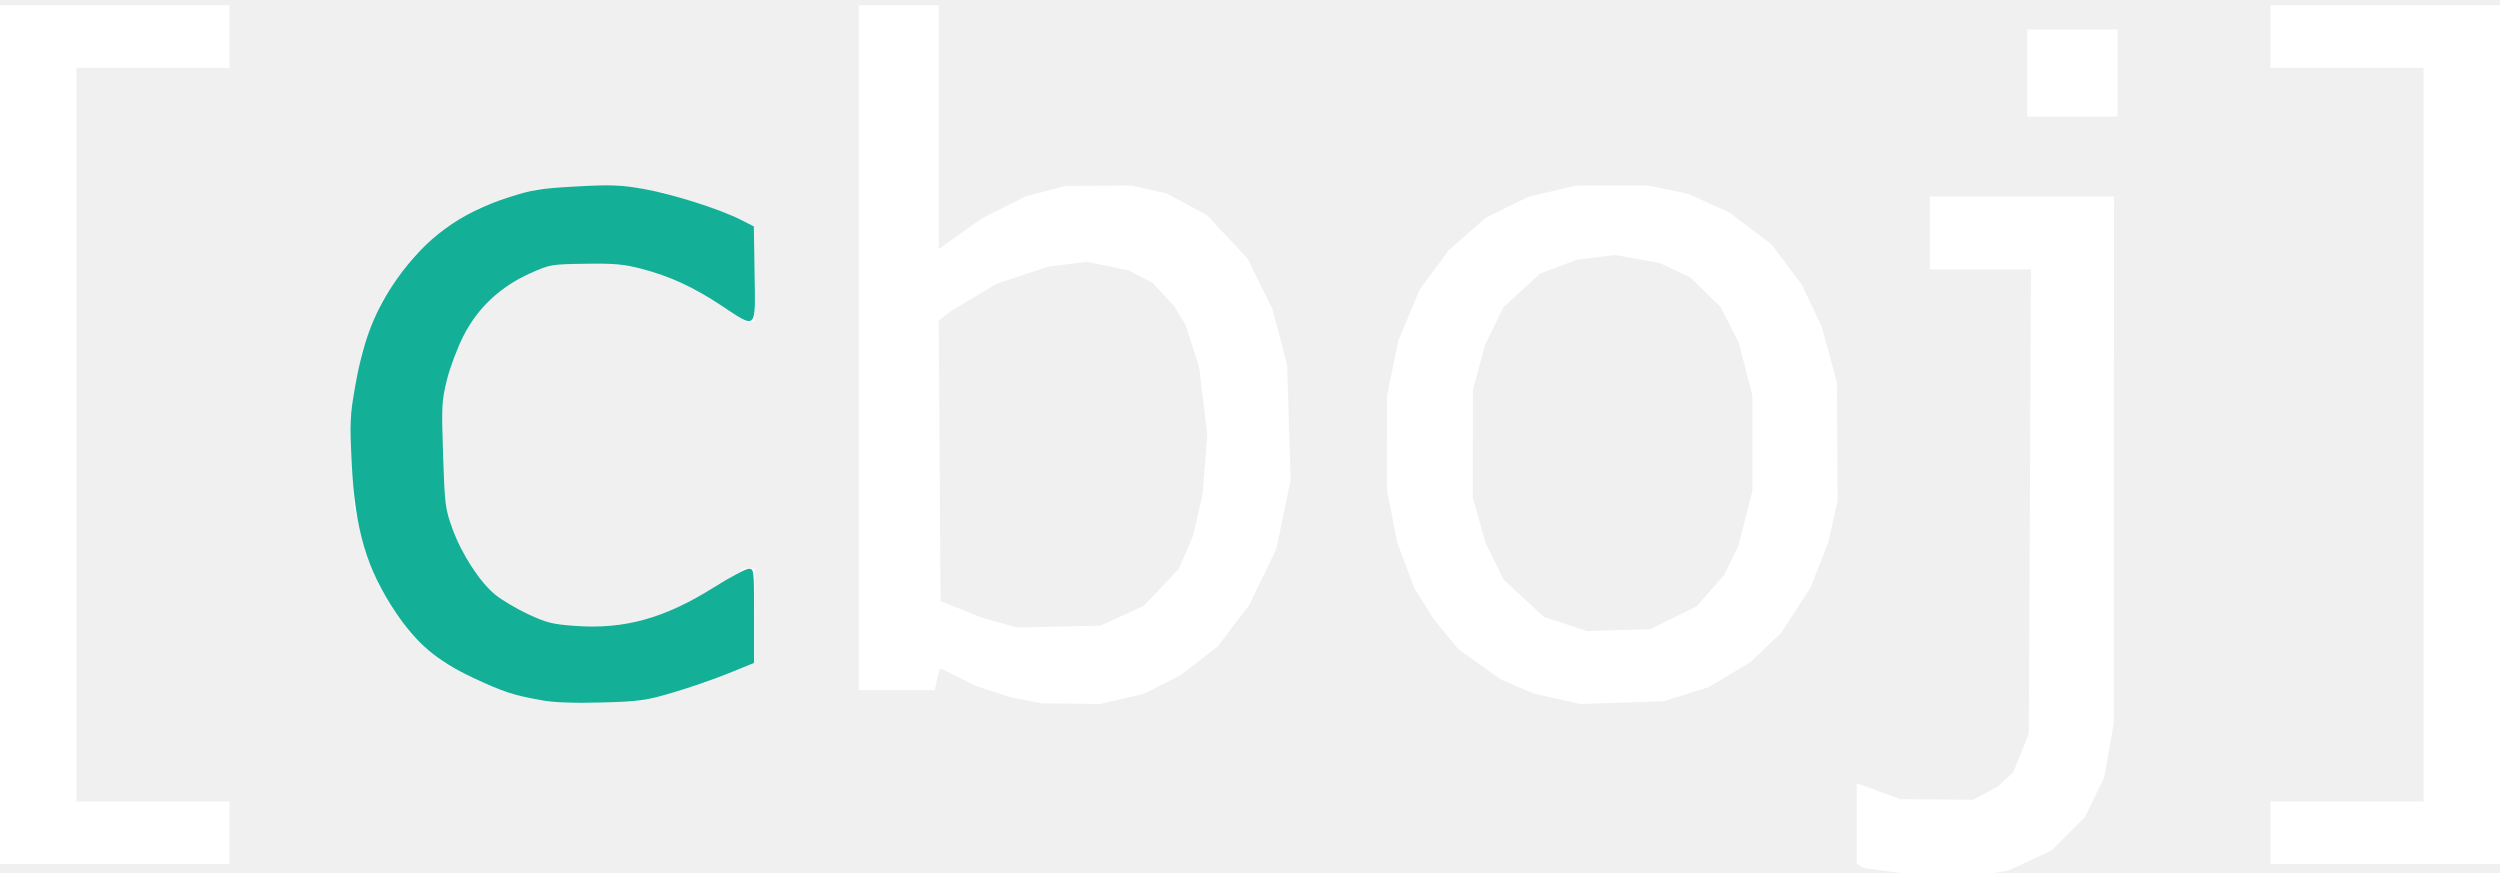
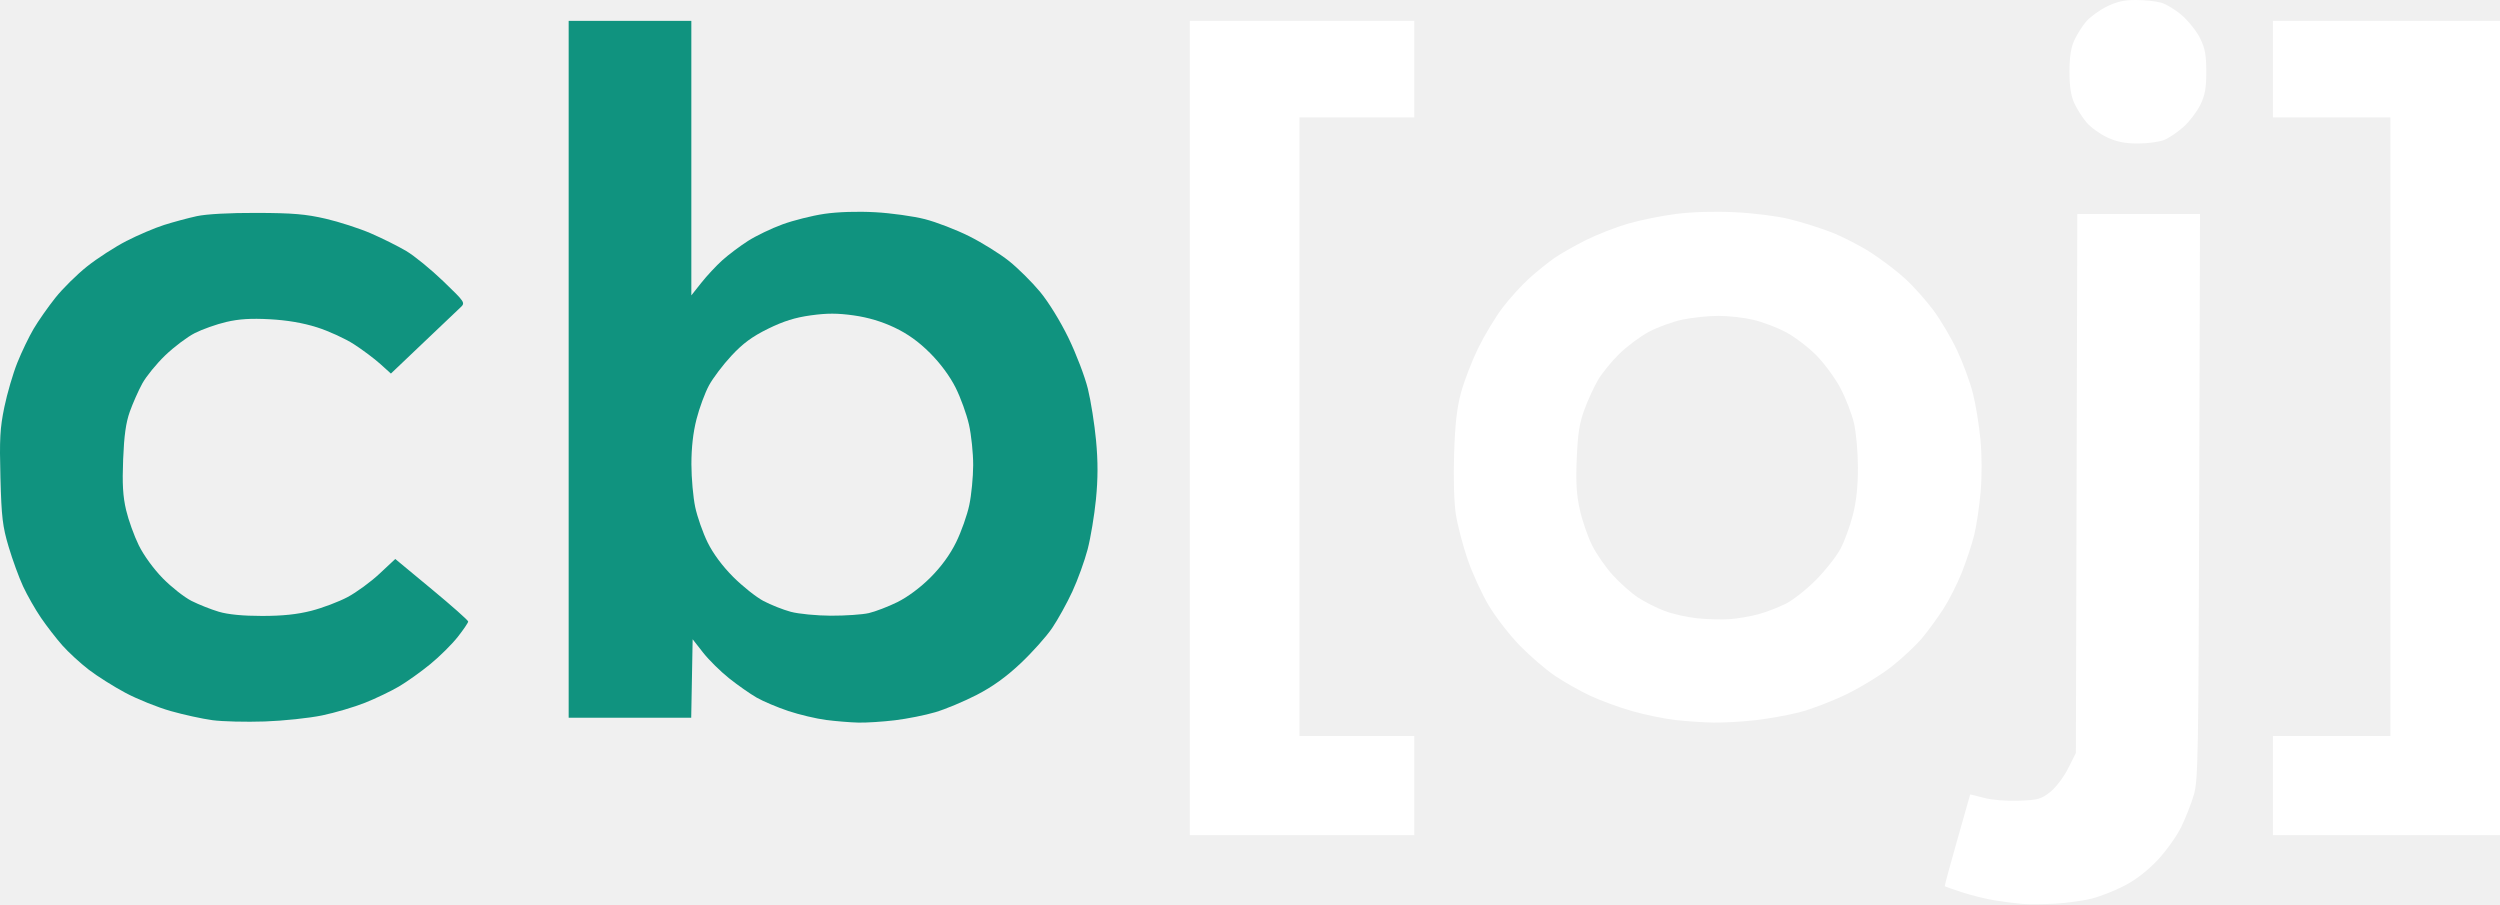
- <svg xmlns="http://www.w3.org/2000/svg" viewBox="0 0 958.667 334.647" height="334.647" width="958.667" id="svg16" version="1.1">
-   <defs id="defs20" />
-   <g transform="translate(-91.83058,-396.1694)" id="g24">
-     <path id="path32" d="m 838.497,732.689 -6,-0.127 -12.976,-1.769 -12.976,-1.769 -1.357,-0.839 -1.357,-0.839 v -15.255 -15.255 h 0.458 0.458 l 7.875,2.888 7.875,2.888 14,0.112 14,0.112 4.667,-2.489 4.667,-2.489 2.986,-2.73 2.986,-2.73 3.007,-7.447 3.007,-7.447 0.409,-89 0.409,-89 h -19.403 -19.403 v -14 -14 h 35.333 35.333 l -0.046,101 -0.046,101 -1.867,10.477 -1.867,10.477 -3.672,7.506 -3.672,7.506 -6.426,6.426 -6.426,6.426 -8.321,3.865 -8.321,3.865 -8.667,1.382 -8.667,1.382 -6,-0.127 z M 135.831,727.503 H 91.831 V 562.836 398.169 h 44 44 v 12 12 h -29.333 -29.333 v 140.667 140.667 h 29.333 29.333 v 12 12 z m 870.667,0 h -44 v -12 -12 h 29.333 29.333 V 562.836 422.169 h -29.333 -29.333 v -12 -12 h 44 44 V 562.836 727.503 Z M 324.586,665.452 l -13.422,0.561 -8.149,-1.154 -8.149,-1.154 -5.851,-1.532 -5.851,-1.532 -10.667,-5.174 -10.667,-5.174 -6.256,-5.433 -6.256,-5.433 -5.864,-8.962 -5.864,-8.962 -2.853,-7.333 -2.853,-7.333 -2.099,-8 -2.099,-8 -0.753,-17.333 -0.753,-17.333 2.178,-12.452 2.178,-12.452 3.806,-9.803 3.806,-9.803 6.137,-8.6 6.137,-8.6 6.37,-5.627 6.37,-5.627 6.667,-3.864 6.667,-3.864 10.667,-3.467 10.667,-3.468 15.452,-0.694 15.452,-0.694 9.214,1.558 9.214,1.558 12,4.016 12,4.016 4.667,2.277 4.667,2.277 0.371,18.323 0.371,18.323 h -1.525 -1.525 l -9.049,-6.016 -9.049,-6.016 -7.356,-3.253 -7.356,-3.253 -8.441,-2.196 -8.441,-2.196 -13.333,0.514 -13.333,0.514 -7.624,3.524 -7.624,3.524 -6.533,6.111 -6.533,6.111 -4.15,7.787 -4.15,7.787 -2.157,9.196 -2.157,9.196 0.628,20 0.628,20 2.842,7.892 2.842,7.892 4.11,6.404 4.11,6.404 4.821,4.233 4.821,4.233 8.338,3.902 8.338,3.902 9.836,0.744 9.836,0.744 8.991,-1.566 8.991,-1.566 7.106,-2.659 7.106,-2.659 11.603,-7.285 11.603,-7.285 h 1.856 1.856 v 17.876 17.876 l -9.741,4.055 -9.741,4.055 -11.837,3.43 -11.837,3.43 z m 177.911,0.551 -11.333,-0.126 -5.9,-1.158 -5.9,-1.157 -6.767,-2.214 -6.767,-2.214 -6.289,-3.149 -6.289,-3.149 h -0.605 -0.605 l -0.879,4 -0.879,4 H 435.725 421.164 V 529.503 398.169 h 15.333 15.333 v 46.734 46.734 l 8.333,-5.91 8.333,-5.91 8.324,-4.172 8.324,-4.172 7.676,-2.01 7.676,-2.01 12.668,-0.055 12.668,-0.055 6.604,1.48 6.604,1.48 7.77,4.142 7.77,4.142 7.855,8.397 7.855,8.397 4.771,9.728 4.771,9.728 2.787,10.667 2.787,10.667 0.681,22 0.681,22 -2.74,13.217 -2.74,13.217 -5.205,10.783 -5.205,10.783 -6.096,8 -6.096,8 -7.095,5.479 -7.095,5.479 -6.974,3.53 -6.974,3.53 -8.359,1.971 -8.359,1.971 -11.333,-0.126 z m -4.667,-29.561 16,-0.35 8.296,-3.794 8.297,-3.794 6.728,-7.113 6.728,-7.113 2.739,-6.388 2.739,-6.388 1.831,-8 1.831,-8 0.882,-11.333 0.882,-11.333 -1.576,-13.082 -1.576,-13.082 -2.662,-8.109 -2.662,-8.109 -2.145,-3.475 -2.145,-3.475 -4.093,-4.45 -4.093,-4.45 -4.667,-2.396 -4.667,-2.396 -7.844,-1.619 -7.844,-1.619 -7.489,0.908 -7.489,0.908 -9.866,3.281 -9.866,3.281 -8.801,5.254 -8.801,5.254 -2.349,1.847 -2.349,1.847 0.349,53.76 0.349,53.76 7.855,3.158 7.855,3.158 6.811,1.903 6.811,1.903 z m 216,29.152 -16,0.54 -8.971,-2.018 -8.971,-2.018 -6.274,-2.689 -6.274,-2.689 -8.168,-5.829 -8.168,-5.829 -4.713,-5.78 -4.713,-5.78 -3.664,-5.835 -3.664,-5.835 -3.331,-8.831 -3.331,-8.831 -1.932,-10 -1.932,-10 -0.012,-18.077 -0.012,-18.077 2.177,-10.589 2.177,-10.589 4.034,-9.718 4.034,-9.718 5.633,-7.651 5.633,-7.651 7.12,-6.228 7.12,-6.228 8.188,-4.031 8.188,-4.031 9.102,-2.111 9.102,-2.111 13.814,-0.021 13.814,-0.021 7.665,1.579 7.665,1.579 8,3.65 8,3.65 8.017,6.074 8.017,6.074 5.83,7.792 5.83,7.792 3.789,8 3.789,8 2.897,10.667 2.897,10.667 0.127,22.667 0.127,22.667 -1.789,8 -1.789,8 -3.396,8.667 -3.396,8.667 -5.642,8.667 -5.642,8.667 -5.833,5.585 -5.833,5.585 -8,4.796 -8,4.796 -8.667,2.728 -8.667,2.728 -16,0.54 z m -1.198,-27.811 12.136,-0.387 8.794,-4.329 8.794,-4.329 5.341,-6.068 5.341,-6.068 2.711,-5.601 2.711,-5.601 2.684,-10.495 2.684,-10.495 v -18.24 -18.24 l -2.579,-10.085 -2.579,-10.085 -3.515,-6.936 -3.514,-6.936 -5.85,-5.686 -5.85,-5.686 -5.829,-2.74 -5.829,-2.74 -8.537,-1.548 -8.537,-1.548 -7.333,0.916 -7.333,0.916 -7.019,2.626 -7.019,2.626 -7.065,6.457 -7.065,6.457 -3.484,7.116 -3.484,7.116 -2.381,8.667 -2.381,8.667 -0.035,20.667 -0.035,20.667 2.416,8.667 2.416,8.667 3.478,7.104 3.478,7.104 7.768,7.192 7.768,7.192 8.298,2.705 8.298,2.705 12.136,-0.387 z M 886.497,440.836 h -17.333 v -16.667 -16.667 h 17.333 17.333 v 16.667 16.667 z" style="fill:#ffffff;stroke-width:1.333" />
-     <path transform="translate(91.83058,396.1694)" id="path34" d="m 207.698,268.522 c -11.183,-2.017 -14.837,-3.22 -26.543,-8.742 -13.625,-6.427 -21.344,-12.963 -29.323,-24.829 -11.24,-16.716 -15.693,-31.773 -16.954,-57.321 -0.799,-16.201 -0.707,-18.114 1.462,-30.257 3.069,-17.182 7.571,-28.629 15.895,-40.419 11.127,-15.76 24.023,-25.205 42.622,-31.217 9.316,-3.011 12.132,-3.468 26.059,-4.227 13.551,-0.738 16.97,-0.613 25.875,0.948 10.973,1.924 29.121,7.68 37.294,11.829 l 4.991,2.534 0.28,18.214 c 0.335,21.813 0.958,21.214 -12.665,12.177 -10.736,-7.122 -19.834,-11.308 -30.812,-14.179 -6.64,-1.736 -10.265,-2.057 -21.41,-1.893 -13.122,0.193 -13.585,0.272 -21.083,3.621 -11.488,5.13 -20.163,13.247 -25.645,23.995 -2.356,4.618 -5.227,12.253 -6.39,16.99 -1.973,8.037 -2.068,9.931 -1.443,28.75 0.633,19.058 0.824,20.576 3.521,28.089 3.5,9.749 10.479,20.54 16.453,25.441 2.463,2.021 8.114,5.378 12.556,7.459 7.076,3.316 9.298,3.876 17.929,4.519 19.041,1.418 34.488,-2.87 53.53,-14.857 6.137,-3.864 12.082,-7.025 13.21,-7.025 2.023,0 2.051,0.245 2.051,18.043 v 18.043 l -9.823,3.997 c -5.403,2.198 -14.998,5.514 -21.323,7.368 -10.597,3.106 -12.742,3.405 -27.313,3.809 -10.888,0.301 -18.051,0.034 -23,-0.858 z" style="fill:#13af97;stroke-width:0.958" />
+ <svg xmlns="http://www.w3.org/2000/svg" viewBox="0 0 306.524 110.867" height="110.867" width="306.525" id="svg10" version="1.1">
+   <defs id="defs14" />
+   <g transform="translate(-6.022987,-6.970929)" id="g18">
+     <path id="path910" d="m 268.158,24.566 c -1.601,-0.002 -2.593,-0.2 -3.783,-0.754 -0.887,-0.413 -2.025,-1.24 -2.529,-1.837 -0.504,-0.597 -1.179,-1.662 -1.5,-2.366 -0.409,-0.898 -0.584,-2.044 -0.584,-3.84 0,-1.796 0.174,-2.942 0.584,-3.84 0.321,-0.704 0.969,-1.737 1.44,-2.295 0.471,-0.558 1.602,-1.386 2.512,-1.84 1.233,-0.614 2.149,-0.824 3.592,-0.823 1.065,9.92e-4 2.459,0.147 3.096,0.324 0.638,0.177 1.814,0.898 2.613,1.602 0.8,0.704 1.787,1.962 2.195,2.796 0.587,1.2 0.741,2.05 0.741,4.076 0,2.018 -0.155,2.877 -0.733,4.06 -0.403,0.825 -1.316,2.027 -2.03,2.671 -0.713,0.644 -1.78,1.373 -2.371,1.62 -0.591,0.247 -2.051,0.447 -3.245,0.446 z" style="fill:#ffffff;fill-opacity:1;stroke-width:0.32" />
+     <path d="m 216.067,95.565 c -1.232,-0.021 -3.32,-0.162 -4.64,-0.313 -1.32,-0.151 -3.696,-0.641 -5.28,-1.09 -1.584,-0.448 -3.916,-1.303 -5.181,-1.899 -1.266,-0.596 -3.21,-1.7 -4.32,-2.452 -1.11,-0.752 -3.027,-2.401 -4.259,-3.663 -1.232,-1.262 -2.943,-3.464 -3.802,-4.893 -0.859,-1.428 -2.041,-4.003 -2.628,-5.721 -0.586,-1.718 -1.232,-4.202 -1.435,-5.519 -0.221,-1.439 -0.306,-4.377 -0.212,-7.36 0.116,-3.674 0.335,-5.63 0.844,-7.525 0.378,-1.408 1.319,-3.856 2.091,-5.44 0.772,-1.584 2.12,-3.824 2.996,-4.977 0.876,-1.154 2.362,-2.79 3.303,-3.636 0.941,-0.846 2.333,-1.967 3.094,-2.49 0.76,-0.523 2.491,-1.505 3.845,-2.183 1.355,-0.678 3.688,-1.587 5.185,-2.02 1.497,-0.433 4.148,-0.968 5.892,-1.187 1.975,-0.249 4.688,-0.326 7.198,-0.204 2.282,0.11 5.17,0.474 6.662,0.84 1.449,0.355 3.753,1.078 5.12,1.607 1.367,0.529 3.566,1.658 4.886,2.51 1.32,0.851 3.219,2.299 4.22,3.218 1.001,0.919 2.551,2.657 3.444,3.862 0.893,1.205 2.203,3.426 2.91,4.935 0.707,1.509 1.568,3.847 1.913,5.196 0.345,1.349 0.764,3.909 0.931,5.691 0.185,1.968 0.192,4.516 0.018,6.492 -0.157,1.789 -0.515,4.165 -0.795,5.28 -0.28,1.115 -0.954,3.151 -1.498,4.523 -0.544,1.373 -1.564,3.389 -2.268,4.48 -0.703,1.091 -1.872,2.695 -2.597,3.563 -0.725,0.869 -2.379,2.422 -3.675,3.452 -1.296,1.03 -3.816,2.581 -5.601,3.447 -1.784,0.866 -4.396,1.866 -5.804,2.222 -1.408,0.356 -3.856,0.793 -5.44,0.971 -1.584,0.178 -3.888,0.306 -5.12,0.285 z m 2.08,-12.683 c 0.968,-0.071 2.546,-0.345 3.506,-0.609 0.96,-0.264 2.472,-0.848 3.358,-1.297 0.886,-0.449 2.551,-1.768 3.698,-2.932 1.147,-1.163 2.483,-2.86 2.969,-3.771 0.485,-0.911 1.168,-2.77 1.516,-4.131 0.438,-1.711 0.632,-3.522 0.628,-5.864 -0.003,-1.884 -0.219,-4.298 -0.487,-5.436 -0.265,-1.126 -1.007,-3.046 -1.649,-4.266 -0.641,-1.221 -1.972,-3.036 -2.956,-4.033 -0.984,-0.997 -2.666,-2.278 -3.736,-2.846 -1.07,-0.568 -2.869,-1.249 -3.996,-1.515 -1.128,-0.266 -3.058,-0.483 -4.29,-0.482 -1.232,3.2e-4 -3.215,0.207 -4.406,0.46 -1.191,0.252 -3.037,0.923 -4.102,1.491 -1.065,0.567 -2.708,1.791 -3.651,2.72 -0.944,0.929 -2.11,2.362 -2.593,3.185 -0.483,0.823 -1.23,2.45 -1.661,3.615 -0.614,1.66 -0.819,2.957 -0.947,5.996 -0.124,2.95 -0.034,4.459 0.378,6.307 0.297,1.336 0.976,3.301 1.508,4.366 0.532,1.065 1.681,2.717 2.553,3.671 0.872,0.954 2.248,2.174 3.06,2.711 0.811,0.537 2.282,1.282 3.268,1.656 0.987,0.373 2.802,0.781 4.034,0.906 1.232,0.125 3.032,0.17 4,0.099 z" style="display:inline;fill:#ffffff;fill-opacity:1;stroke-width:0.32" id="path906" />
+     <path d="m 111.276,95.569 c -0.973,-0.022 -2.753,-0.167 -3.957,-0.322 -1.204,-0.155 -3.292,-0.65 -4.64,-1.1 -1.348,-0.451 -3.099,-1.192 -3.891,-1.648 -0.792,-0.456 -2.304,-1.515 -3.36,-2.354 -1.056,-0.839 -2.496,-2.261 -3.2,-3.159 l -1.28,-1.634 -0.088,4.809 -0.088,4.809 H 83.259 75.747 V 52.249 9.529 h 7.52 7.52 V 26.358 43.187 l 1.228,-1.549 c 0.675,-0.852 1.835,-2.096 2.578,-2.764 0.743,-0.669 2.155,-1.73 3.138,-2.359 0.983,-0.629 2.89,-1.546 4.237,-2.037 1.347,-0.492 3.658,-1.071 5.135,-1.287 1.654,-0.242 4.044,-0.318 6.225,-0.199 1.947,0.107 4.691,0.489 6.099,0.85 1.408,0.361 3.856,1.305 5.44,2.099 1.584,0.793 3.779,2.162 4.879,3.042 1.099,0.88 2.803,2.569 3.786,3.753 1.043,1.256 2.5,3.619 3.498,5.673 0.941,1.936 2.01,4.739 2.376,6.228 0.366,1.49 0.818,4.345 1.004,6.346 0.242,2.599 0.238,4.659 -0.013,7.212 -0.194,1.966 -0.653,4.726 -1.021,6.134 -0.368,1.408 -1.209,3.729 -1.868,5.158 -0.66,1.429 -1.78,3.453 -2.49,4.499 -0.71,1.046 -2.448,2.99 -3.863,4.321 -1.782,1.676 -3.437,2.865 -5.389,3.871 -1.55,0.798 -3.825,1.75 -5.057,2.114 -1.232,0.365 -3.46,0.81 -4.952,0.99 -1.491,0.18 -3.507,0.309 -4.48,0.287 z m -3.368,-13.108 c 1.76,0.007 3.848,-0.136 4.64,-0.318 0.792,-0.182 2.363,-0.786 3.492,-1.341 1.256,-0.618 2.832,-1.79 4.063,-3.021 1.327,-1.327 2.4,-2.801 3.153,-4.331 0.628,-1.276 1.353,-3.327 1.612,-4.559 0.259,-1.232 0.473,-3.436 0.476,-4.897 0.003,-1.461 -0.229,-3.693 -0.515,-4.96 -0.286,-1.267 -1.023,-3.306 -1.638,-4.531 -0.704,-1.403 -1.864,-2.974 -3.133,-4.243 -1.391,-1.391 -2.743,-2.361 -4.362,-3.129 -1.56,-0.74 -3.232,-1.239 -4.986,-1.487 -1.994,-0.282 -3.286,-0.283 -5.28,-0.007 -1.921,0.266 -3.348,0.714 -5.239,1.645 -1.946,0.957 -3.071,1.786 -4.48,3.297 -1.035,1.11 -2.281,2.757 -2.768,3.661 -0.488,0.904 -1.172,2.757 -1.52,4.118 -0.418,1.634 -0.631,3.517 -0.627,5.544 0.003,1.688 0.213,4.046 0.466,5.241 0.253,1.194 0.935,3.138 1.514,4.32 0.675,1.375 1.803,2.899 3.134,4.235 1.144,1.148 2.815,2.478 3.713,2.955 0.898,0.477 2.41,1.076 3.36,1.332 0.95,0.255 3.167,0.47 4.927,0.478 z" style="display:inline;fill:#10937f;fill-opacity:1;stroke-width:0.32" id="path902" />
+     <path id="path900" d="m 38.467,95.431 c -2.288,0.079 -5.168,0.007 -6.4,-0.159 -1.232,-0.167 -3.536,-0.671 -5.12,-1.12 -1.584,-0.45 -4.067,-1.448 -5.518,-2.219 -1.451,-0.771 -3.488,-2.056 -4.527,-2.855 -1.039,-0.799 -2.497,-2.141 -3.239,-2.98 -0.743,-0.84 -1.922,-2.365 -2.621,-3.39 -0.699,-1.025 -1.683,-2.753 -2.188,-3.84 -0.505,-1.087 -1.302,-3.273 -1.773,-4.857 -0.743,-2.502 -0.875,-3.614 -1.005,-8.48 -0.127,-4.73 -0.052,-6.073 0.479,-8.644 0.346,-1.674 1.062,-4.122 1.59,-5.44 0.528,-1.318 1.428,-3.188 1.999,-4.156 0.571,-0.968 1.771,-2.682 2.667,-3.809 0.896,-1.127 2.648,-2.859 3.893,-3.848 1.245,-0.99 3.411,-2.39 4.813,-3.111 1.402,-0.721 3.485,-1.608 4.629,-1.971 1.144,-0.363 2.944,-0.847 4,-1.077 1.18,-0.257 4.016,-0.411 7.36,-0.4 4.401,0.014 6.012,0.15 8.437,0.711 1.648,0.381 4.142,1.189 5.542,1.794 1.4,0.605 3.355,1.58 4.345,2.166 0.99,0.586 3.03,2.251 4.535,3.7 2.709,2.609 2.729,2.64 2.099,3.234 -0.35,0.33 -2.408,2.286 -4.574,4.347 l -3.937,3.747 -1.293,-1.168 c -0.711,-0.642 -2.168,-1.734 -3.237,-2.425 -1.069,-0.691 -3.108,-1.625 -4.53,-2.075 -1.724,-0.545 -3.652,-0.876 -5.785,-0.991 -2.331,-0.126 -3.787,-0.035 -5.363,0.337 -1.19,0.281 -2.913,0.891 -3.831,1.356 -0.917,0.465 -2.55,1.692 -3.628,2.728 -1.078,1.036 -2.348,2.595 -2.822,3.465 -0.474,0.87 -1.159,2.417 -1.523,3.436 -0.481,1.349 -0.705,2.942 -0.82,5.854 -0.12,3.031 -0.032,4.537 0.363,6.219 0.287,1.221 0.986,3.163 1.553,4.317 0.608,1.237 1.819,2.902 2.951,4.056 1.056,1.077 2.64,2.322 3.52,2.767 0.88,0.445 2.382,1.041 3.338,1.325 1.145,0.34 2.957,0.516 5.309,0.516 2.508,0 4.306,-0.188 6.042,-0.632 1.359,-0.348 3.359,-1.104 4.443,-1.68 1.084,-0.576 2.843,-1.863 3.909,-2.859 l 1.938,-1.811 4.47,3.704 c 2.459,2.037 4.47,3.821 4.47,3.963 0,0.142 -0.576,0.992 -1.28,1.887 -0.704,0.896 -2.216,2.396 -3.36,3.333 -1.144,0.938 -2.872,2.17 -3.84,2.74 -0.968,0.569 -2.837,1.467 -4.153,1.994 -1.316,0.528 -3.692,1.229 -5.28,1.559 -1.588,0.329 -4.759,0.664 -7.047,0.743 z" style="fill:#10937f;fill-opacity:1;stroke-width:0.32" />
+     <path id="path898" d="m 298.627,109.369 h -13.92 v -6.08 -6.08 h 7.2 7.2 V 59.289 21.369 h -7.2 -7.2 v -5.92 -5.92 h 13.92 13.92 V 59.449 109.369 Z" style="fill:#ffffff;fill-opacity:1;stroke-width:0.32" />
+     <path id="path896" d="M 165.667,109.369 H 151.907 V 59.449 9.529 h 13.76 13.76 v 5.92 5.92 h -7.04 -7.04 v 37.92 37.92 h 7.04 7.04 v 6.08 6.08 z" style="fill:#ffffff;fill-opacity:1;stroke-width:0.32" />
+     <path id="path847" d="m 257.987,117.77 c -1.408,0.078 -3.208,0.091 -4,0.029 -0.792,-0.062 -2.317,-0.257 -3.388,-0.432 -1.072,-0.175 -2.872,-0.62 -4,-0.989 -1.128,-0.369 -2.085,-0.702 -2.126,-0.74 -0.041,-0.038 0.643,-2.58 1.52,-5.648 0.877,-3.068 1.594,-5.594 1.594,-5.612 0,-0.018 0.756,0.169 1.68,0.416 0.994,0.266 2.745,0.41 4.291,0.353 2.352,-0.087 2.732,-0.193 3.84,-1.07 0.695,-0.551 1.647,-1.802 2.189,-2.88 l 0.96,-1.906 0.087,-33.04 0.087,-33.04 h 7.522 7.522 l -0.095,34.64 c -0.088,31.9 -0.14,34.792 -0.656,36.56 -0.309,1.056 -1.004,2.829 -1.544,3.941 -0.541,1.111 -1.833,2.929 -2.872,4.04 -1.213,1.297 -2.662,2.425 -4.05,3.152 -1.188,0.623 -3.025,1.347 -4.081,1.609 -1.056,0.262 -3.072,0.541 -4.48,0.619 z" style="fill:#ffffff;fill-opacity:1;stroke-width:0.32" />
  </g>
</svg>
